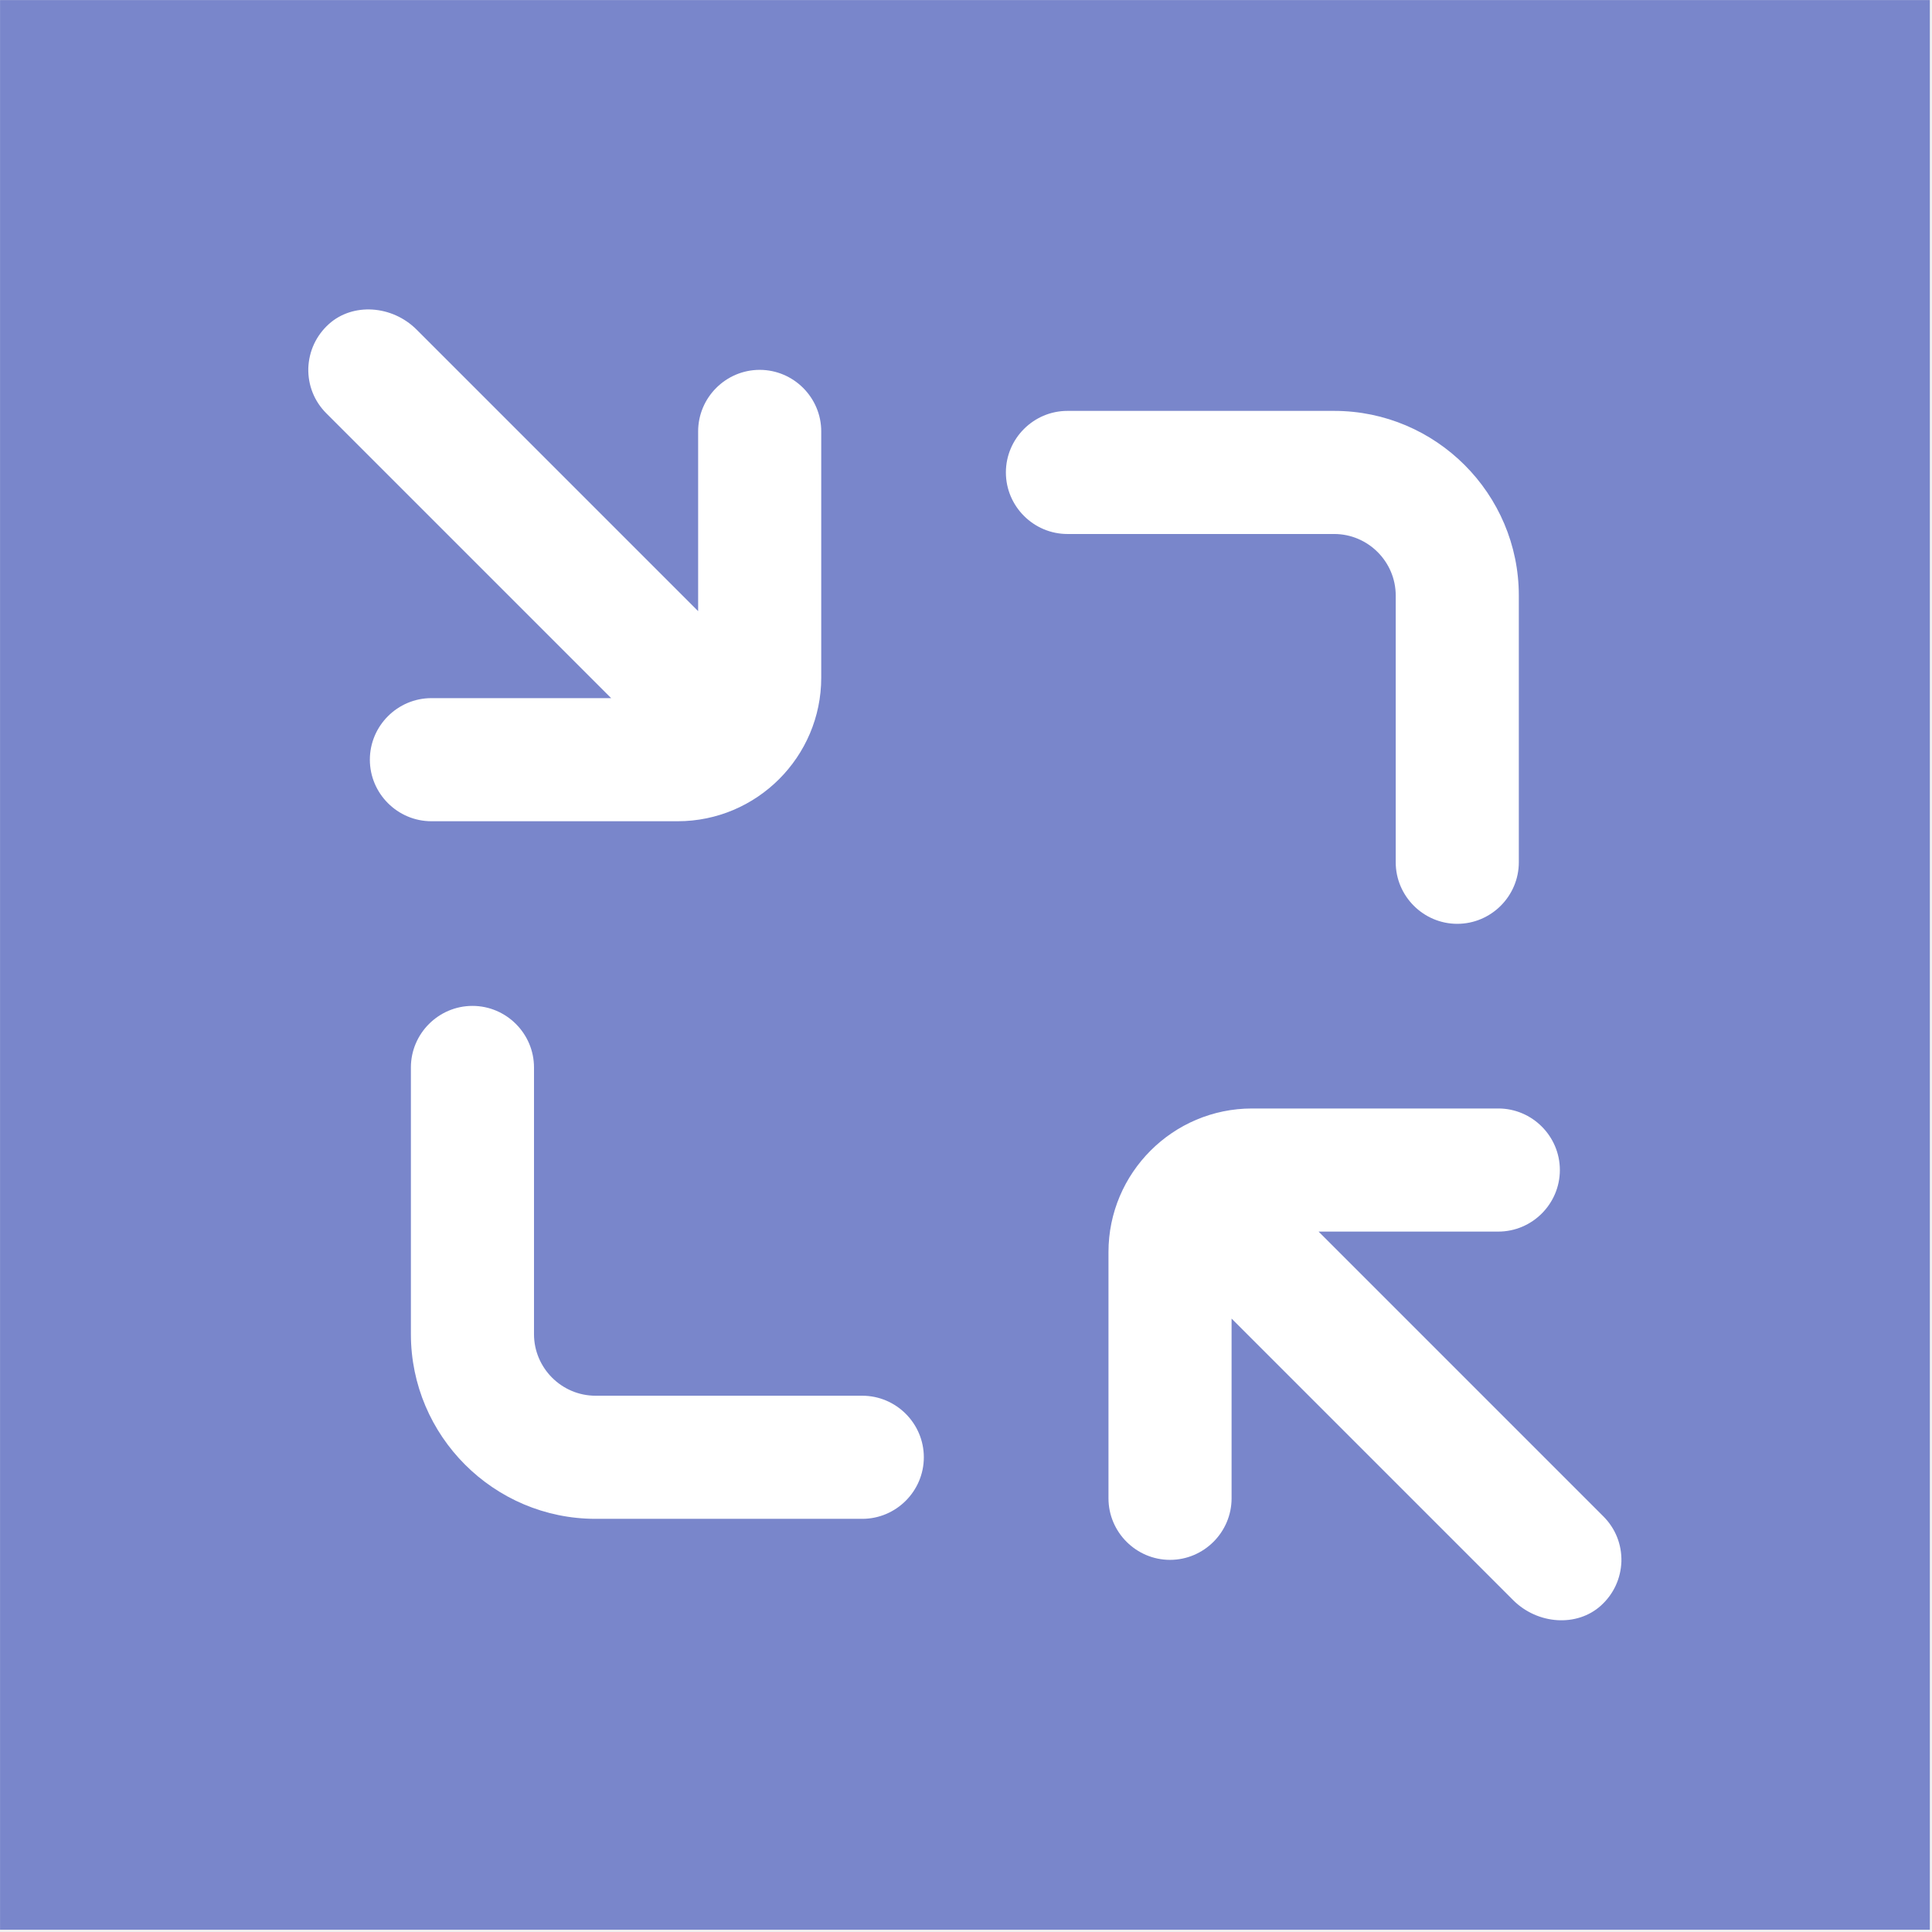
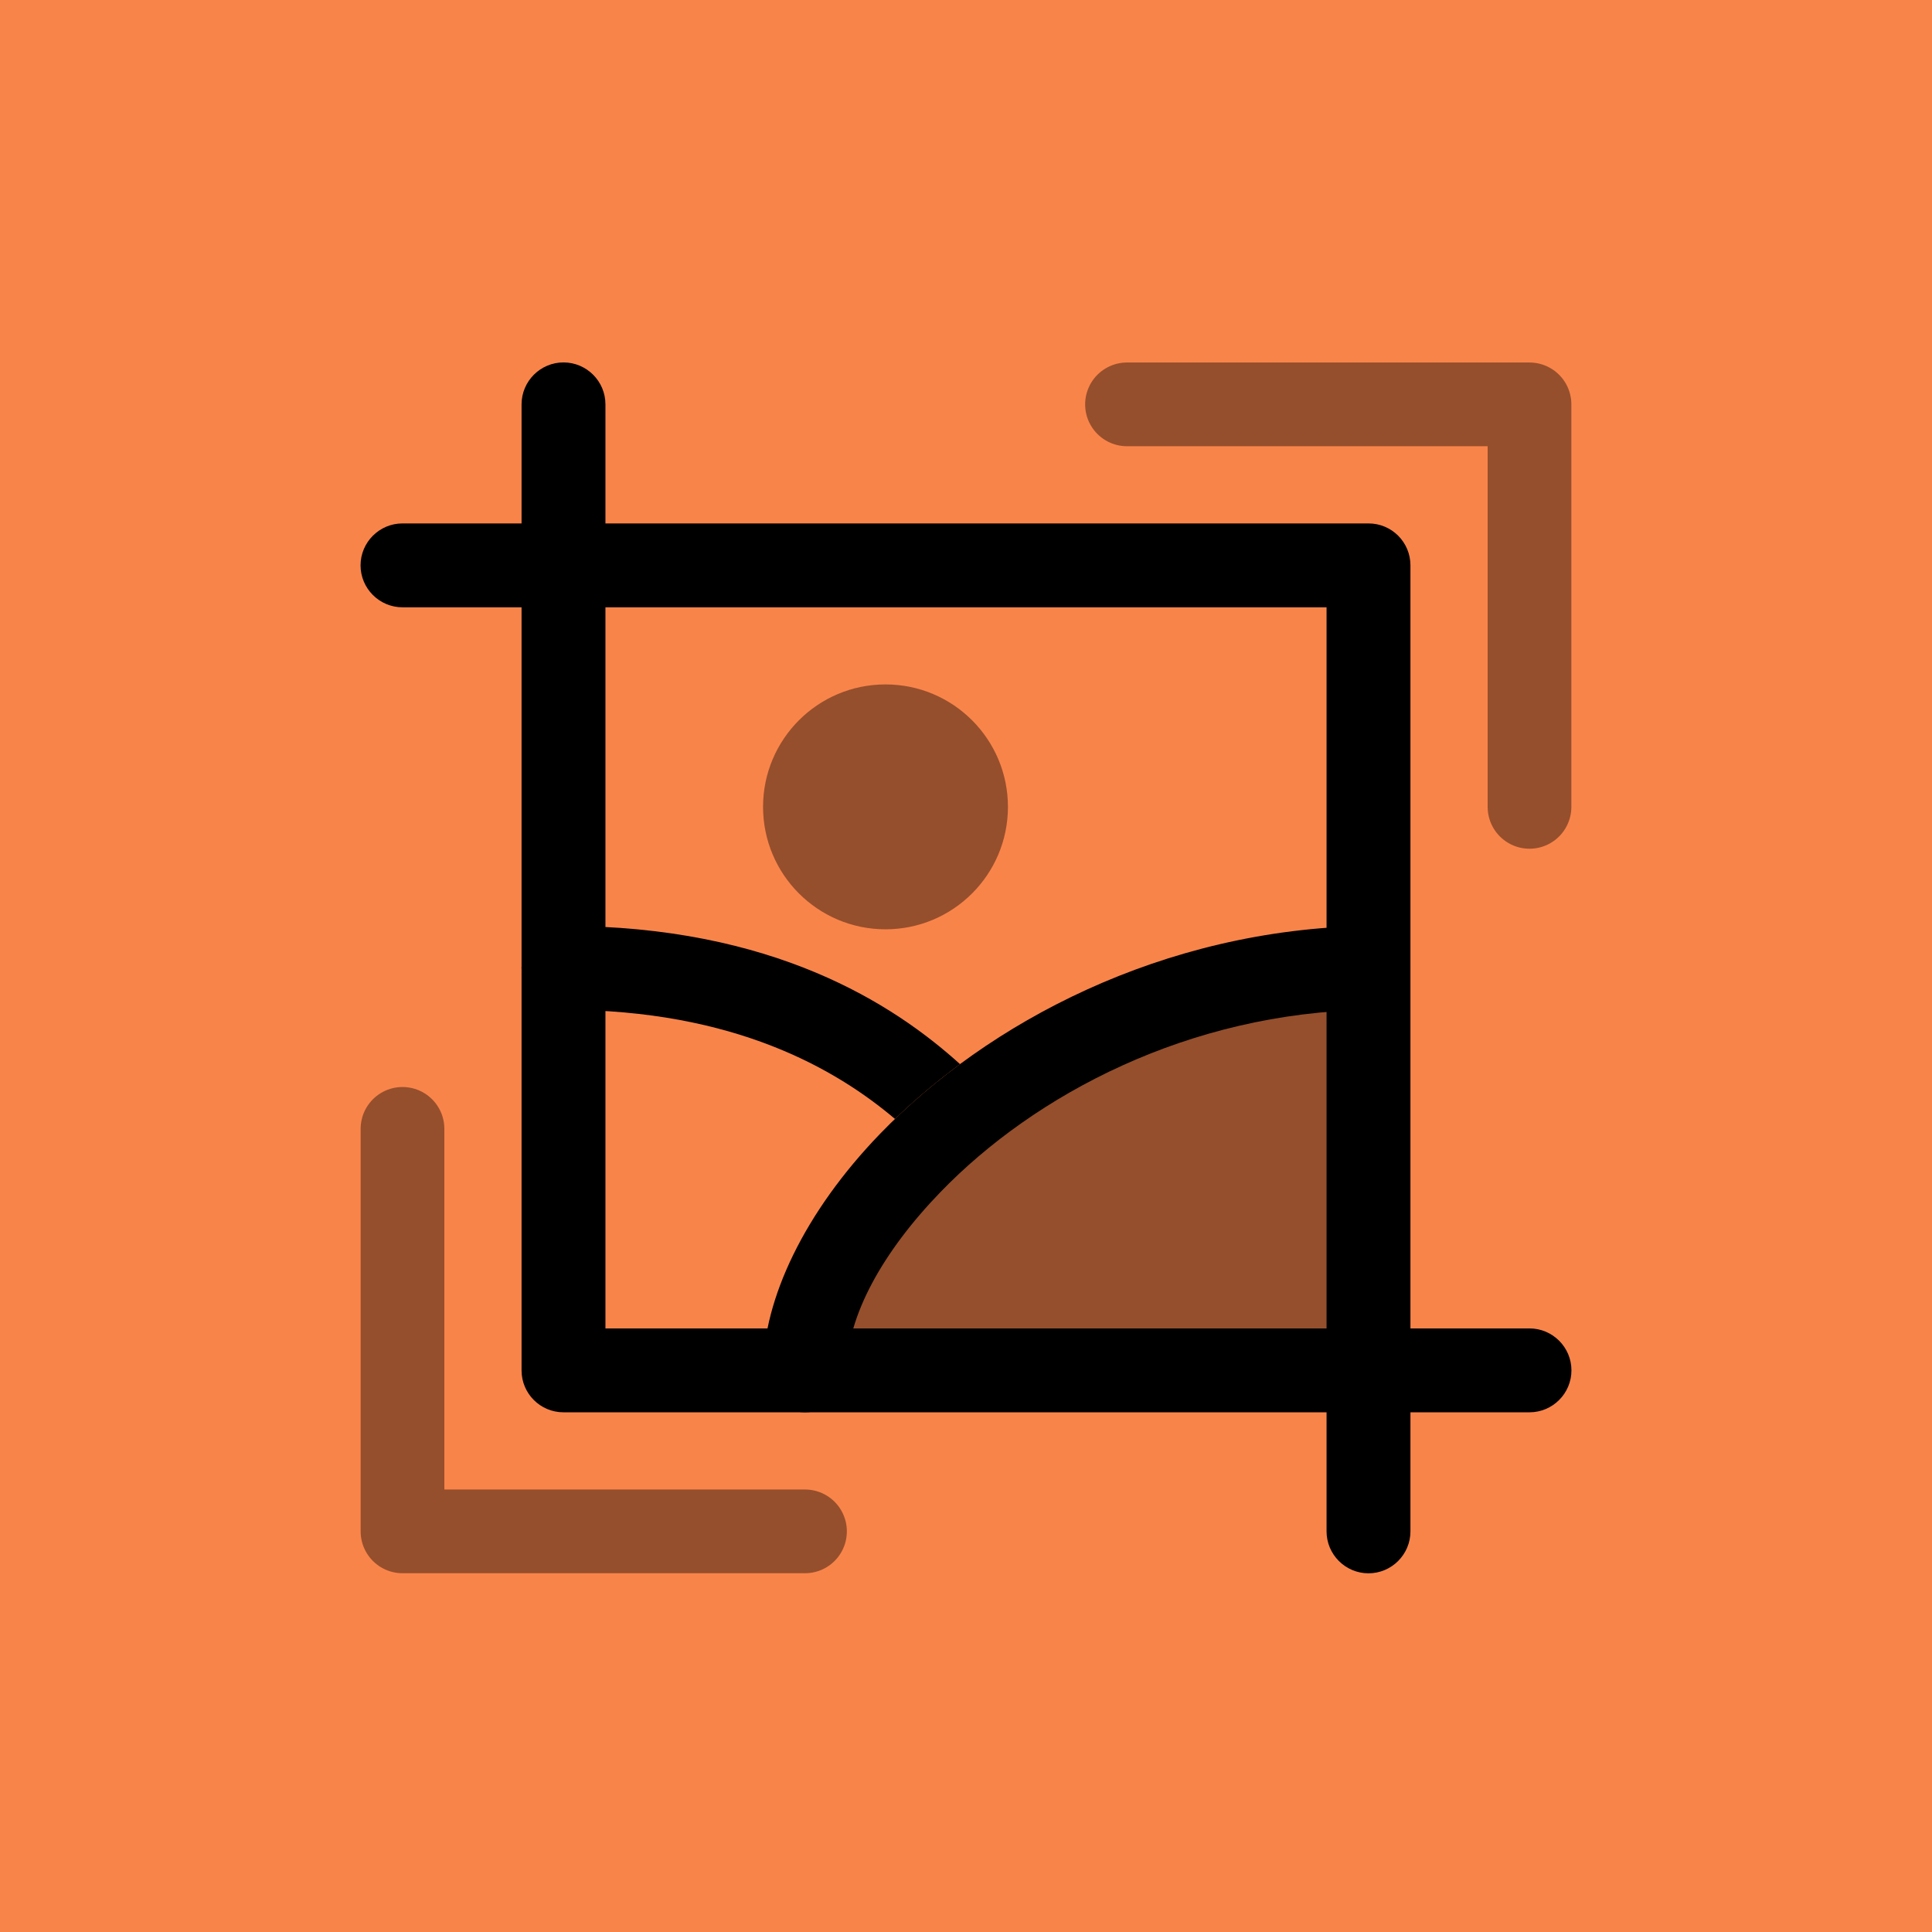
- <svg xmlns="http://www.w3.org/2000/svg" width="169px" height="169px" viewBox="0 0 705 705" version="1.1" xml:space="preserve" style="fill-rule:evenodd;clip-rule:evenodd;stroke-linejoin:round;stroke-miterlimit:2;">
-   <g>
-     <rect x="0.017" y="0.024" width="704.198" height="704.146" style="fill:#7986cb;" />
+ <svg xmlns="http://www.w3.org/2000/svg" width="100%" height="100%" viewBox="0 0 24 24" version="1.1" xml:space="preserve" style="fill-rule:evenodd;clip-rule:evenodd;stroke-linecap:round;stroke-linejoin:round;stroke-miterlimit:1.5;">
+   <g transform="matrix(1,0,0,1,0,-31.97686)">
+     <g id="Image-Compression" transform="matrix(0.24,0,0,0.24,-0.48,32.21686)">
+       <rect x="2" y="-1" width="100" height="100" style="fill:none;" />
+       <clipPath id="_clip1">
+         <rect x="2" y="-1" width="100" height="100" />
+       </clipPath>
+       <g clip-path="url(#_clip1)">
+         <g transform="matrix(50,0,0,50,2,-1)">
+           <rect x="0" y="0" width="2" height="2" style="fill:rgb(249,132,74);" />
+         </g>
+         <g transform="matrix(4.166667,0,0,4.166667,2,-134.2369)">
+           <path d="M10,49C10,46.116 14.541,44 17,44L17,49L10,49" style="fill-opacity:0.4;" />
+         </g>
+         <g transform="matrix(4.166667,0,0,4.166667,2,-134.2369)">
+           <path d="M5,46L5,51L10,51" style="fill:none;stroke:black;stroke-opacity:0.4;stroke-width:1.04px;" />
+         </g>
+         <g transform="matrix(-4.166667,-0,0,-4.166667,102,232.4298)">
+           <path d="M5,46L5,51L10,51" style="fill:none;stroke:black;stroke-opacity:0.4;stroke-width:1.04px;" />
+         </g>
+         <g transform="matrix(4.166667,0,0,4.166667,2,-134.2369)">
+           <path d="M11.118,45.877C10.387,45.258 9.123,44.521 7,44.521C6.713,44.521 6.479,44.287 6.479,44C6.479,43.713 6.713,43.479 7,43.479C9.608,43.479 11.099,44.449 11.926,45.196C11.633,45.412 11.363,45.641 11.118,45.877Z" />
+         </g>
+         <g transform="matrix(4.166667,0,0,4.166667,-2.166667,-134.2369)">
+           <circle cx="12" cy="42" r="1.521" style="fill-opacity:0.4;" />
+         </g>
+         <g transform="matrix(4.861111,0,0,4.166667,-9.805556,-134.2369)">
+           <path d="M11.446,49C11.446,49.287 11.246,49.521 11,49.521C10.754,49.521 10.554,49.287 10.554,49C10.554,48.119 10.994,47.032 11.803,46.057C12.941,44.686 14.802,43.519 16.993,43.479C17.239,43.475 17.442,43.704 17.446,43.992C17.45,44.279 17.253,44.516 17.007,44.521C15.081,44.556 13.445,45.577 12.445,46.782C11.828,47.525 11.446,48.328 11.446,49Z" />
+         </g>
+         <g transform="matrix(4.166667,0,0,4.166667,2,-134.2369)">
+           <path d="M5,39.521C4.713,39.521 4.479,39.287 4.479,39C4.479,38.713 4.713,38.479 5,38.479L17,38.479C17.288,38.479 17.521,38.712 17.521,39L17.521,51C17.521,51.287 17.287,51.521 17,51.521C16.713,51.521 16.479,51.287 16.479,51L16.479,39.521L5,39.521Z" />
+         </g>
+         <g transform="matrix(-4.166667,0,-0,-4.166667,102,232.4298)">
+           <path d="M5,39.521C4.713,39.521 4.479,39.287 4.479,39C4.479,38.713 4.713,38.479 5,38.479L17,38.479C17.288,38.479 17.521,38.712 17.521,39L17.521,51C17.521,51.287 17.287,51.521 17,51.521C16.713,51.521 16.479,51.287 16.479,51L16.479,39.521L5,39.521Z" />
+         </g>
+       </g>
+     </g>
+     <g id="Colors">
+         </g>
  </g>
-   <path d="M531.769,337.11c-12.353,0 -22.461,-10.107 -22.461,-22.461l0,-97.33c0,-12.353 -10.107,-22.461 -22.461,-22.461l-97.33,0c-12.353,0 -22.461,-10.107 -22.461,-22.461c0,-12.353 10.107,-22.461 22.461,-22.461l97.33,0c37.135,0 67.382,30.247 67.382,67.382l0,97.33c0,12.353 -10.107,22.461 -22.461,22.461Zm-127.277,209.633l0,-89.843c0,-28.899 23.509,-52.408 52.408,-52.408l89.843,0c12.353,0 22.461,10.107 22.461,22.461c0,12.353 -10.107,22.461 -22.461,22.461l-65.585,0l103.918,103.918c4.417,4.417 6.738,10.257 6.588,16.471c-0.225,6.214 -2.845,11.904 -7.487,16.097c-8.685,7.861 -23.06,6.963 -32.044,-2.021l-102.72,-102.72l0,65.585c0,12.353 -10.107,22.461 -22.461,22.461c-12.353,0 -22.461,-10.107 -22.461,-22.461Zm-232.093,-179.685c12.353,0 22.461,10.107 22.461,22.461l0,97.33c0,12.353 10.107,22.461 22.461,22.461l97.33,0c12.353,0 22.461,10.107 22.461,22.461c0,12.353 -10.107,22.461 -22.461,22.461l-97.33,0c-37.135,0 -67.382,-30.247 -67.382,-67.382l0,-97.33c0,-12.353 10.107,-22.461 22.461,-22.461Zm127.277,-209.633l0,89.843c0,28.899 -23.509,52.408 -52.408,52.408l-89.843,0c-12.353,0 -22.461,-10.107 -22.461,-22.461c0,-12.353 10.107,-22.461 22.461,-22.461l65.585,0l-103.918,-103.918c-4.417,-4.417 -6.738,-10.257 -6.588,-16.471c0.225,-6.214 2.845,-11.904 7.487,-16.097c8.685,-7.861 23.06,-6.963 32.044,2.021l102.72,102.72l0,-65.585c0,-12.353 10.107,-22.461 22.461,-22.461c12.353,0 22.461,10.107 22.461,22.461Z" style="fill:#fff;" />
</svg>
